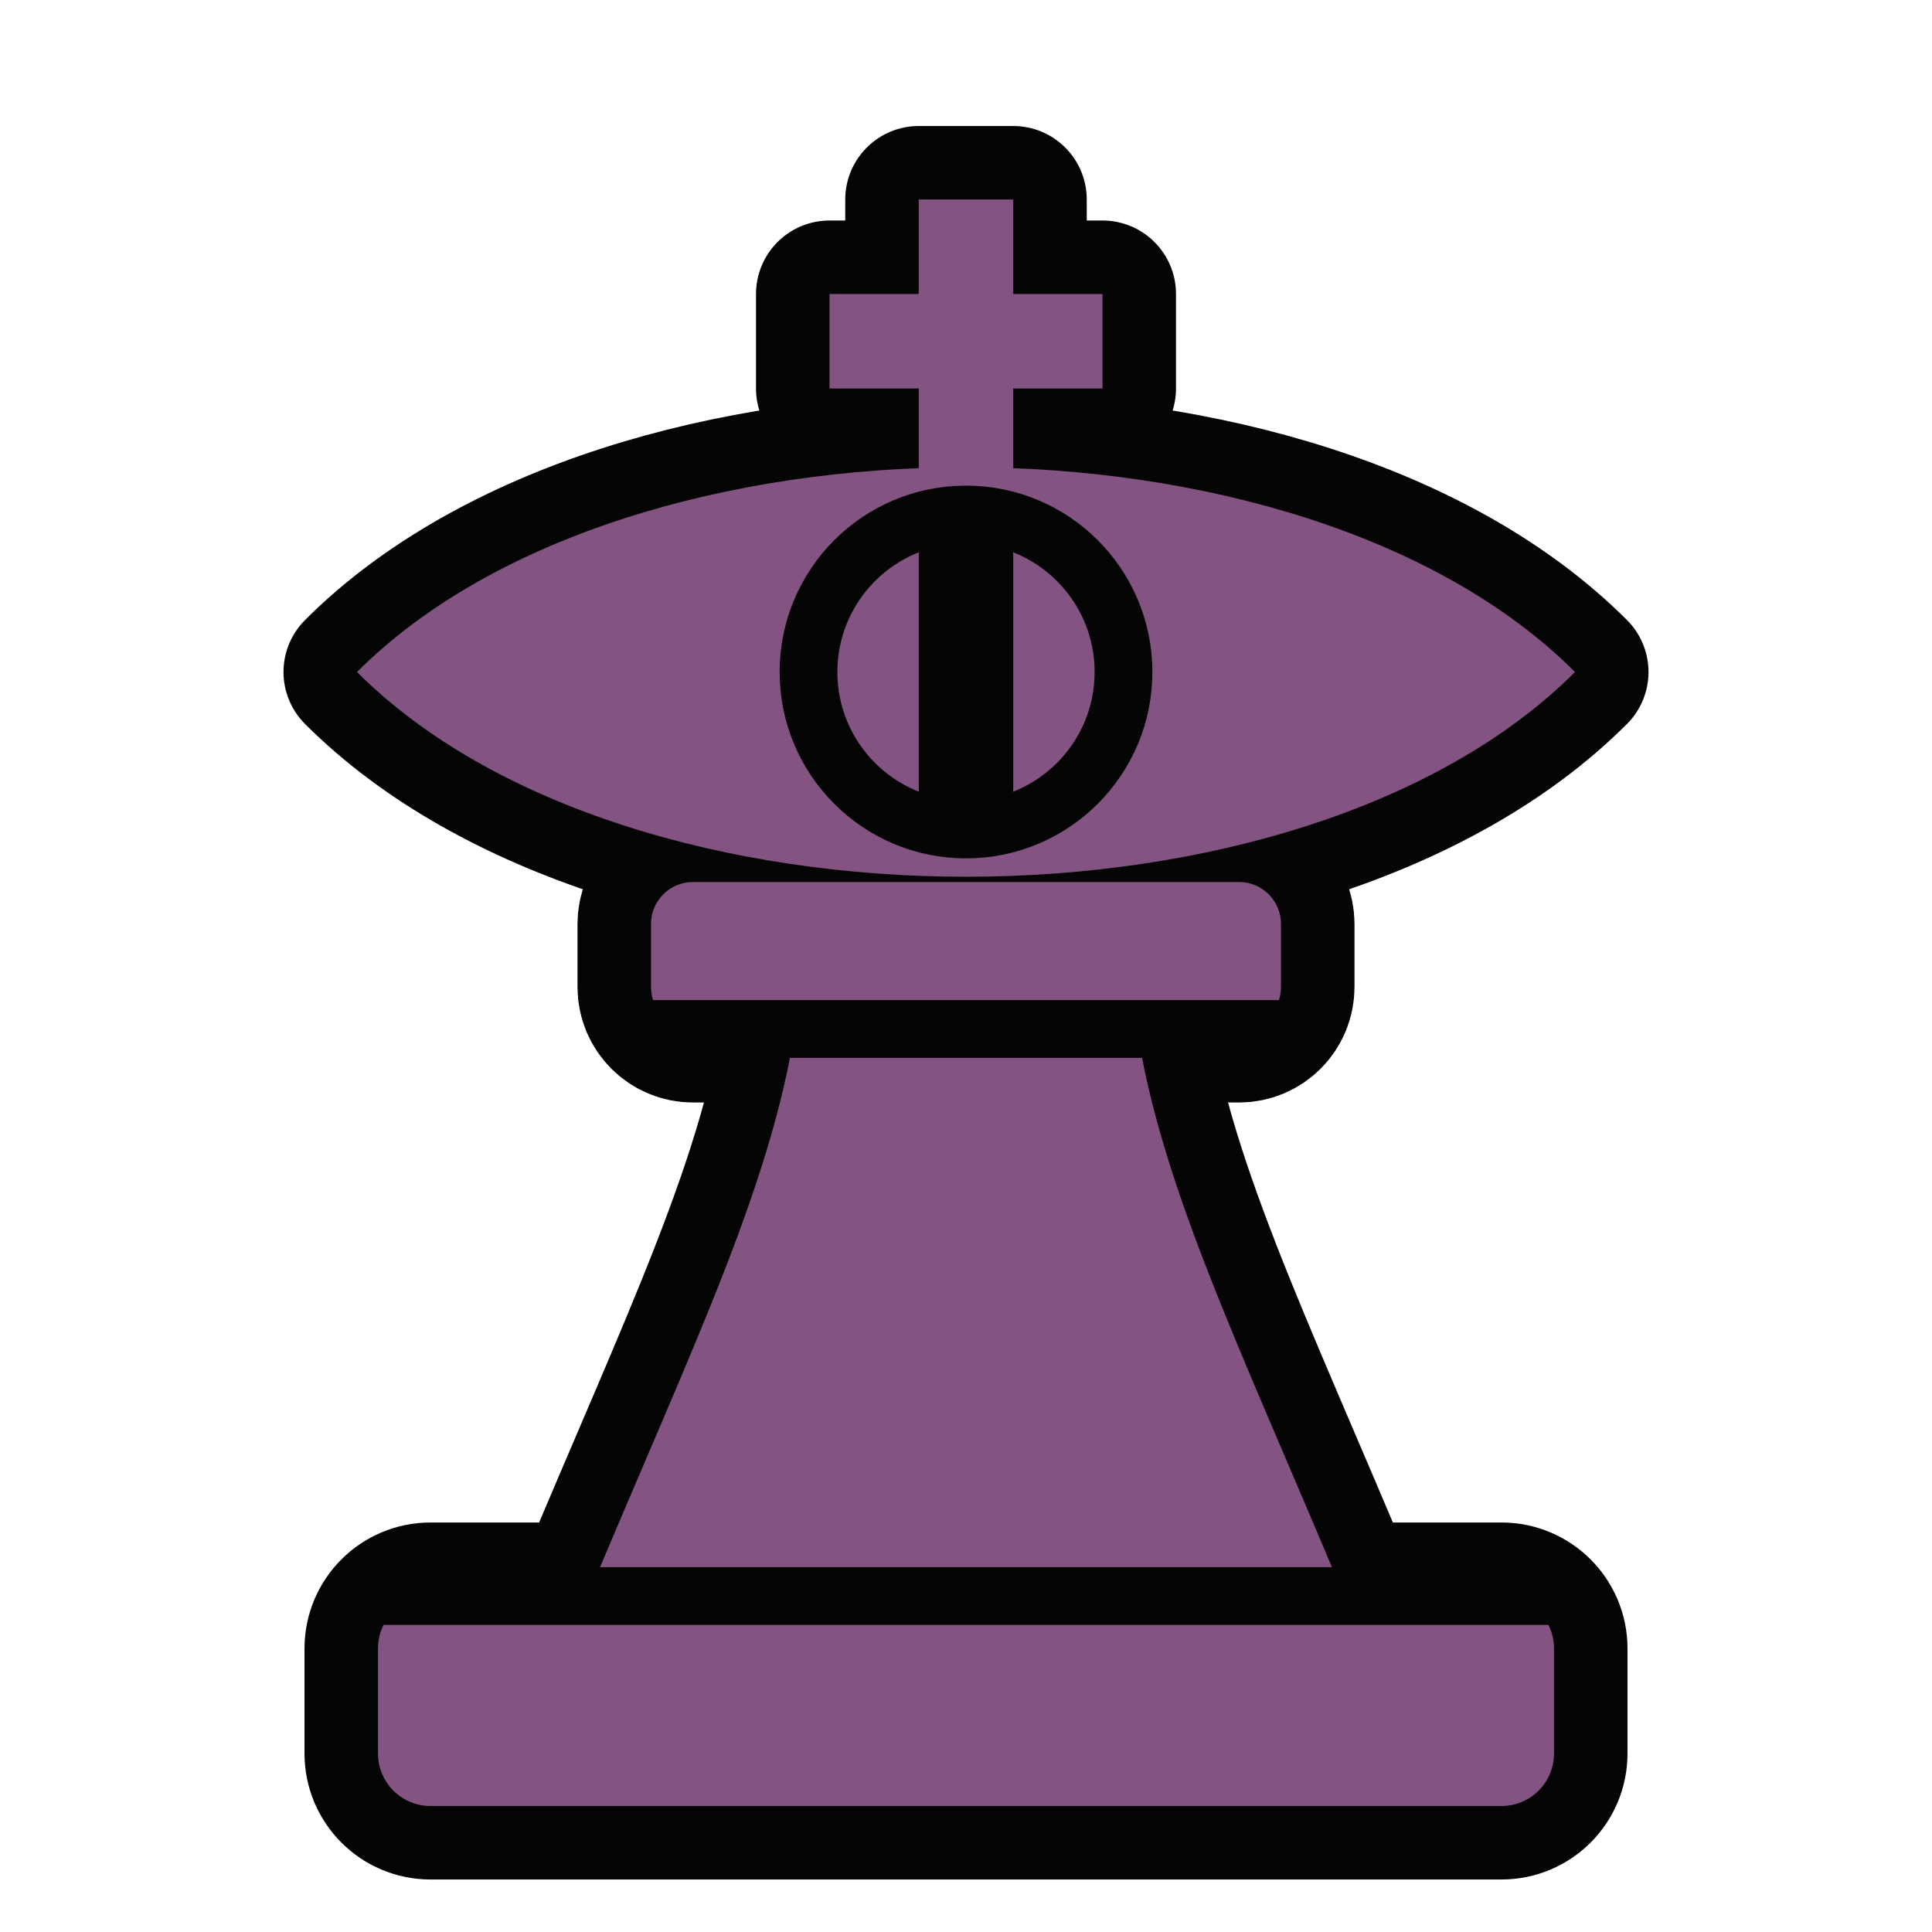
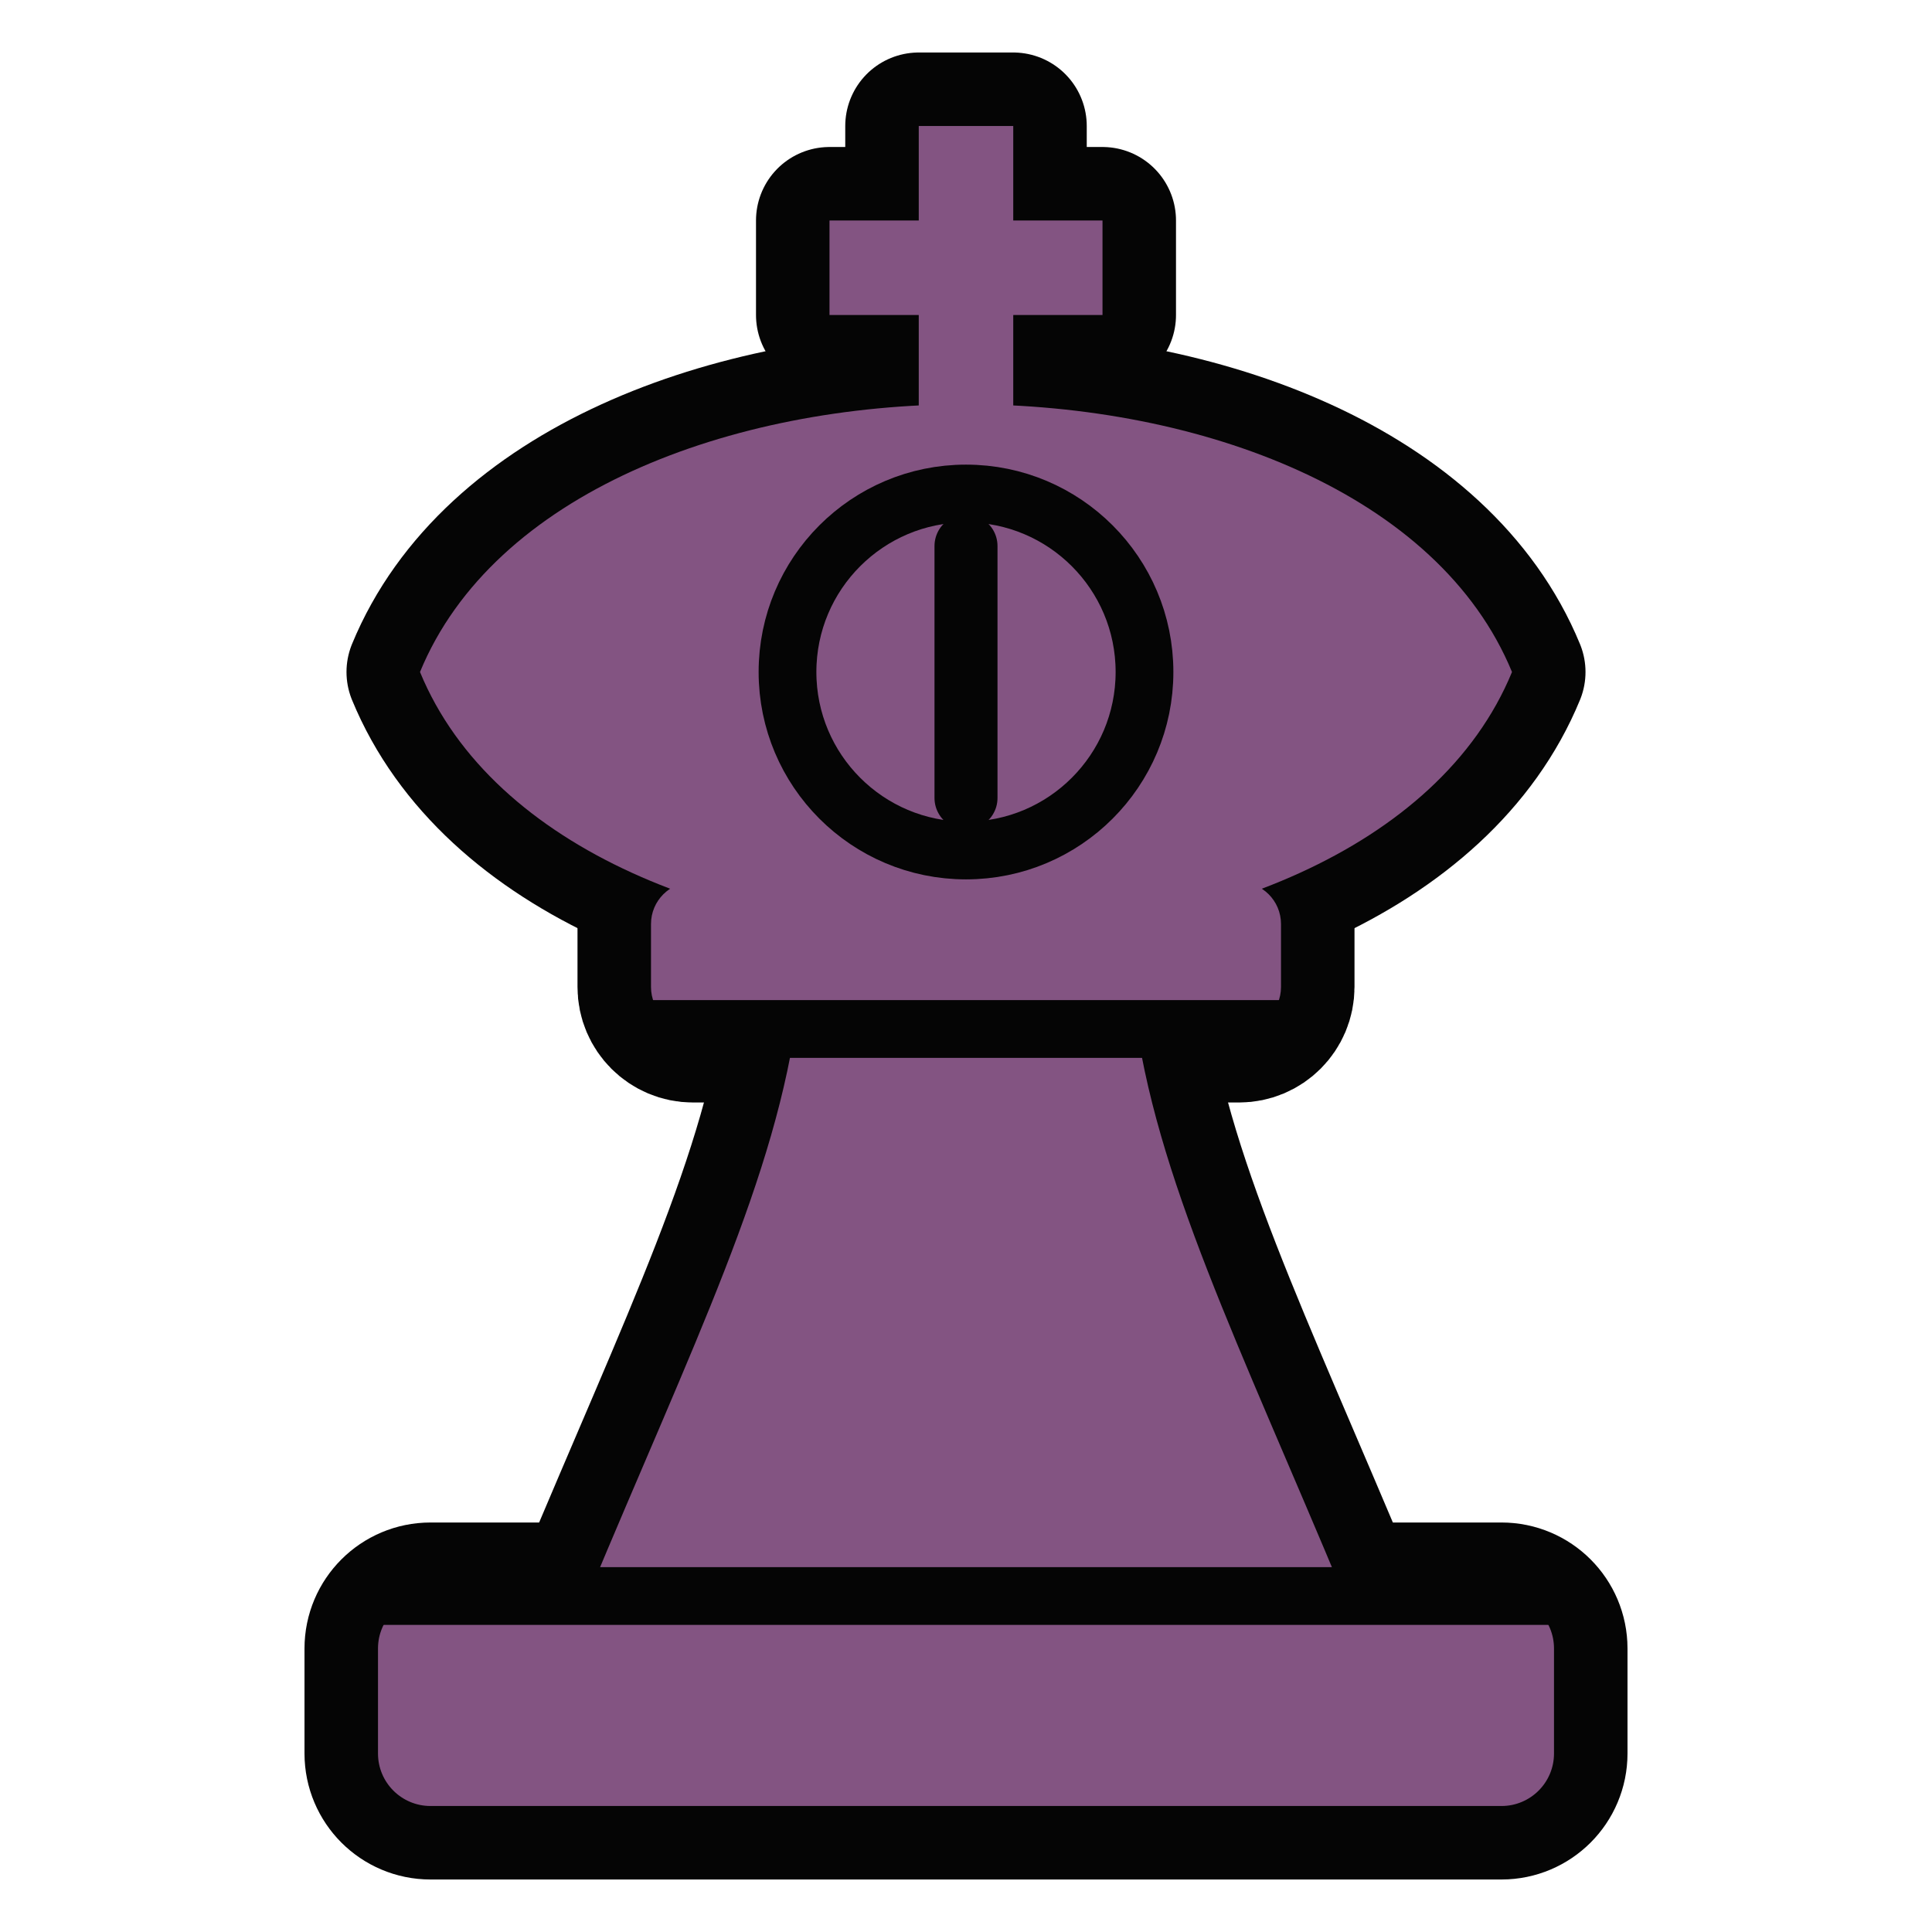
<svg xmlns="http://www.w3.org/2000/svg" viewBox="4 2 92 92">
  <g fill="#050505" stroke="#050505" stroke-width="7.0" stroke-linejoin="round">
    <rect x="22" y="78" width="56" height="10" rx="2.5" />
    <path d="M32 78 C37 66 41 58 42 50 H58 C59 58 63 66 68 78 Z" />
    <rect x="35" y="44" width="30" height="7" rx="2" />
-     <path d="M47.75 27 V20.5 H43.5 V16 H47.75 V11.5 H52.25 V16 H56.5 V20.5 H52.25 V27 Z" />
-     <path d="M21 34 C34 21 66 21 79 34 C66 47 34 47 21 34 Z" />
+     <path d="M47.75 23 V17 H43.5 V12.5 H47.75 V8 H52.25 V12.5 H56.5 V17 H52.25 V23 Z" />
+     <path d="M24 34 C31 17 69 17 76 34 C69 51 31 51 24 34 Z" />
  </g>
  <g fill="#835482">
    <rect x="22" y="78" width="56" height="10" rx="2.5" />
    <path d="M32 78 C37 66 41 58 42 50 H58 C59 58 63 66 68 78 Z" />
    <rect x="35" y="44" width="30" height="7" rx="2" />
-     <path d="M47.75 27 V20.5 H43.5 V16 H47.75 V11.5 H52.25 V16 H56.5 V20.5 H52.25 V27 Z" />
-     <path d="M21 34 C34 21 66 21 79 34 C66 47 34 47 21 34 Z" />
+     <path d="M47.75 23 V17 H43.5 V12.5 H47.75 V8 H52.25 V12.5 H56.5 V17 H52.25 V23 Z" />
+     <path d="M24 34 C31 17 69 17 76 34 C69 51 31 51 24 34 Z" />
  </g>
  <g fill="none" stroke="#050505" stroke-width="2.75" stroke-linecap="round">
    <path d="M22 78 H78" />
    <path d="M35 51 H65" />
-     <circle cx="50" cy="34" r="7.5" />
-     <path d="M50 28.5 V39.5" stroke-width="4.5" />
+     <circle cx="50" cy="34" r="8.5" />
+     <path d="M50 28 V40" stroke-width="3" />
  </g>
</svg>
